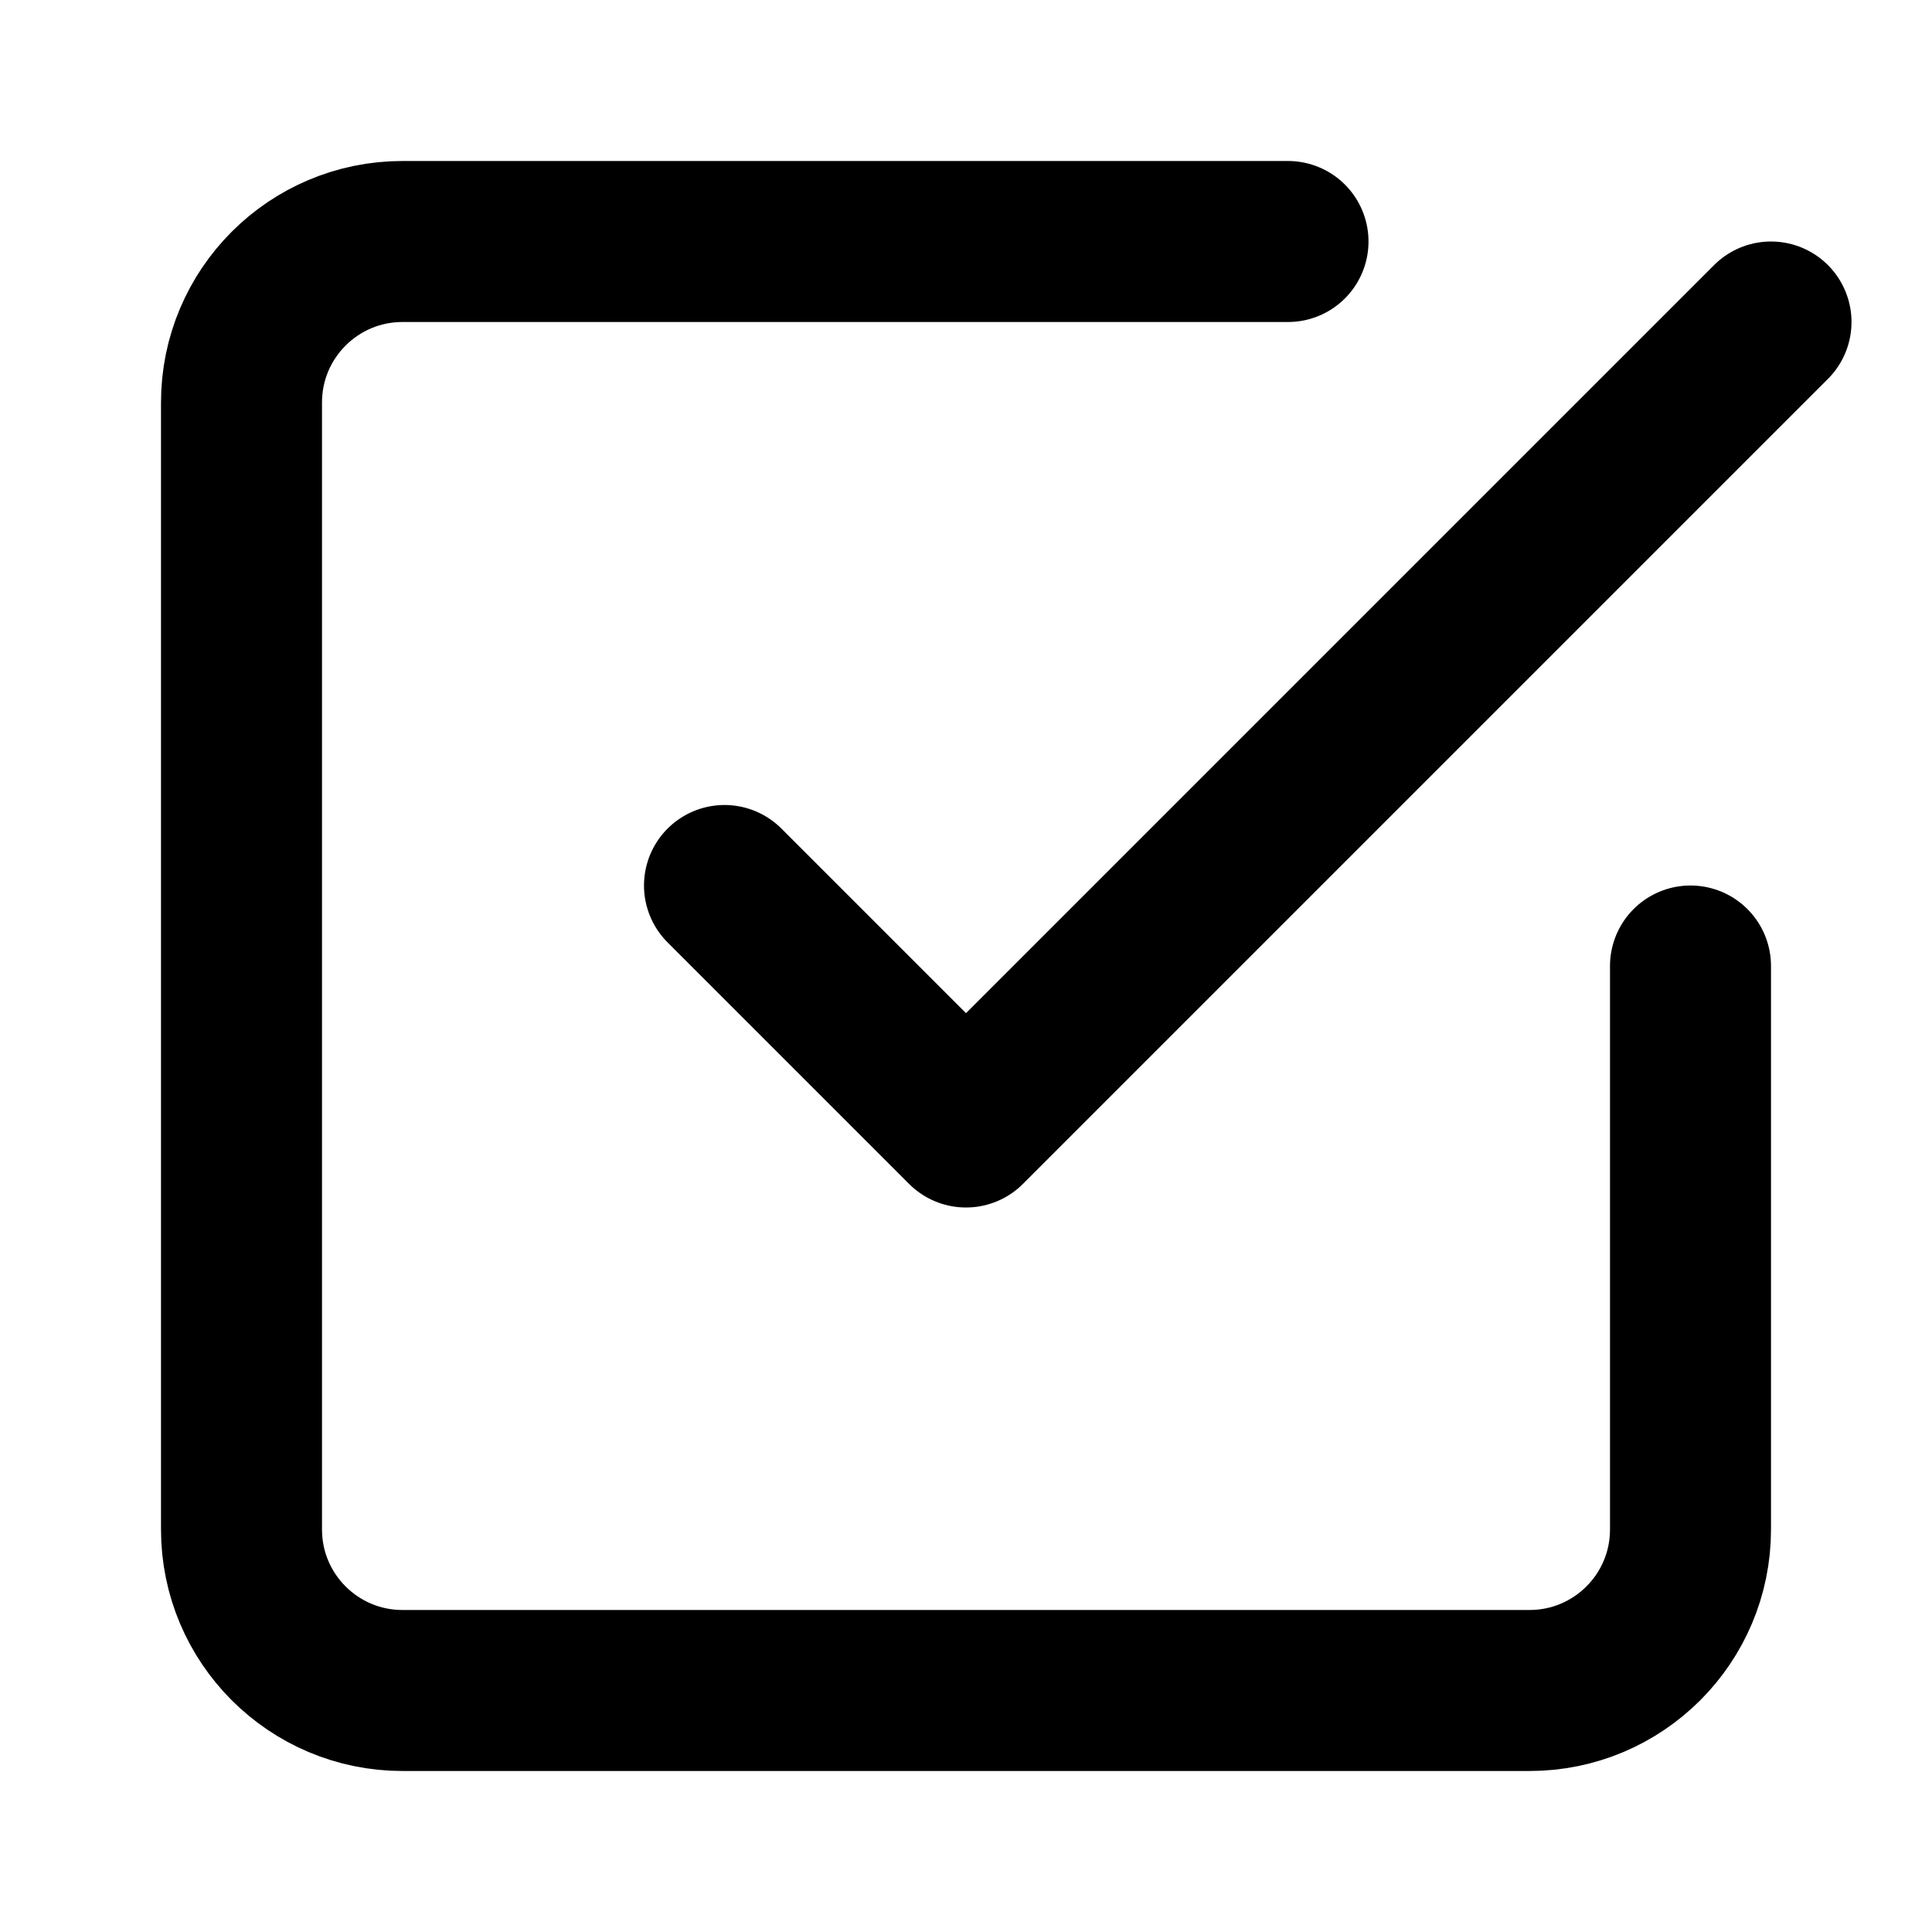
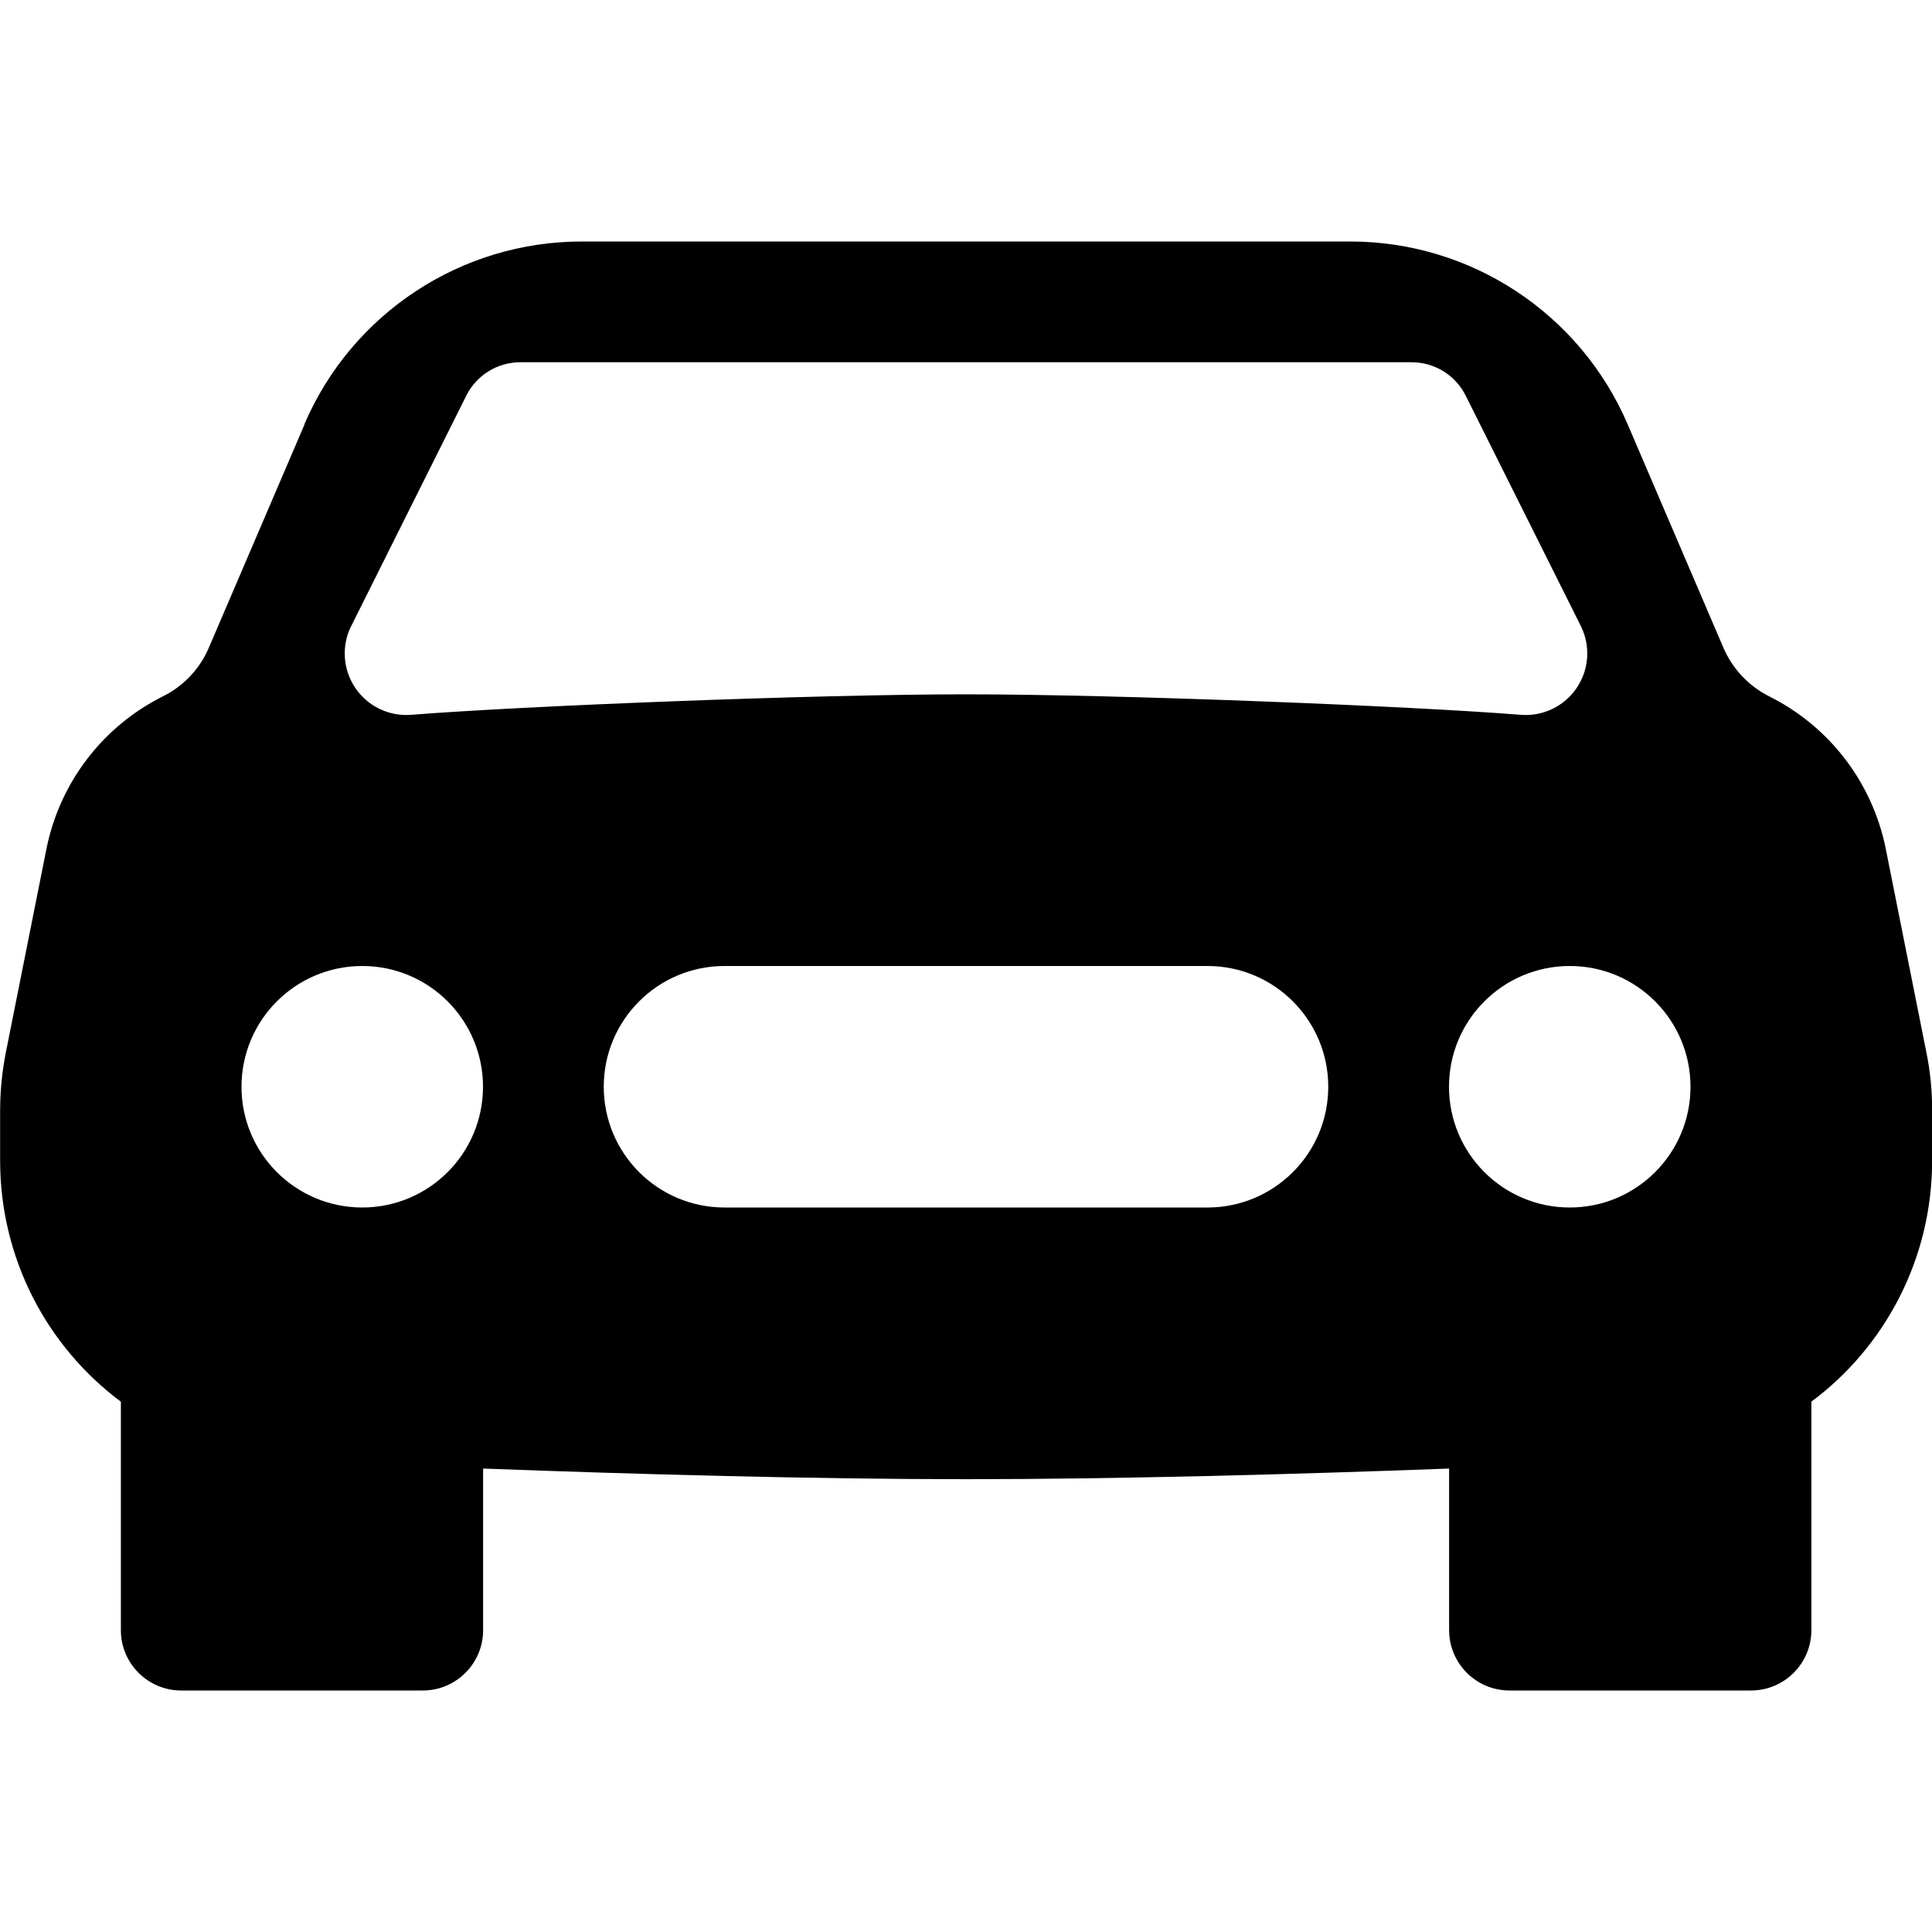
- <svg xmlns="http://www.w3.org/2000/svg" width="24" height="24" viewBox="0 0 24 24" fill="none" stroke="currentColor" stroke-width="2" stroke-linecap="round" stroke-linejoin="round" class="feather feather-check-square">
-   <polyline points="9 11 12 14 22 4" />
-   <path d="M21 12v7a2 2 0 0 1-2 2H5a2 2 0 0 1-2-2V5a2 2 0 0 1 2-2h11" />
+ <svg xmlns="http://www.w3.org/2000/svg" width="16" height="16" fill="currentColor" class="bi bi-car-front-fill" viewBox="0 0 16 16">
+   <path d="M2.52 3.515A2.5 2.5 0 0 1 4.82 2h6.362c1 0 1.904.596 2.298 1.515l.792 1.848c.075.175.21.319.38.404.5.25.855.715.965 1.262l.335 1.679q.05.242.049.49v.413c0 .814-.39 1.543-1 1.997V13.5a.5.5 0 0 1-.5.5h-2a.5.5 0 0 1-.5-.5v-1.338c-1.292.048-2.745.088-4 .088s-2.708-.04-4-.088V13.5a.5.5 0 0 1-.5.5h-2a.5.5 0 0 1-.5-.5v-1.892c-.61-.454-1-1.183-1-1.997v-.413a2.5 2.5 0 0 1 .049-.49l.335-1.68c.11-.546.465-1.012.964-1.261a.8.8 0 0 0 .381-.404l.792-1.848ZM3 10a1 1 0 1 0 0-2 1 1 0 0 0 0 2m10 0a1 1 0 1 0 0-2 1 1 0 0 0 0 2M6 8a1 1 0 0 0 0 2h4a1 1 0 1 0 0-2zM2.906 5.189a.51.51 0 0 0 .497.731c.91-.073 3.35-.17 4.597-.17s3.688.097 4.597.17a.51.51 0 0 0 .497-.731l-.956-1.913A.5.5 0 0 0 11.691 3H4.309a.5.5 0 0 0-.447.276L2.906 5.19Z" />
</svg>
